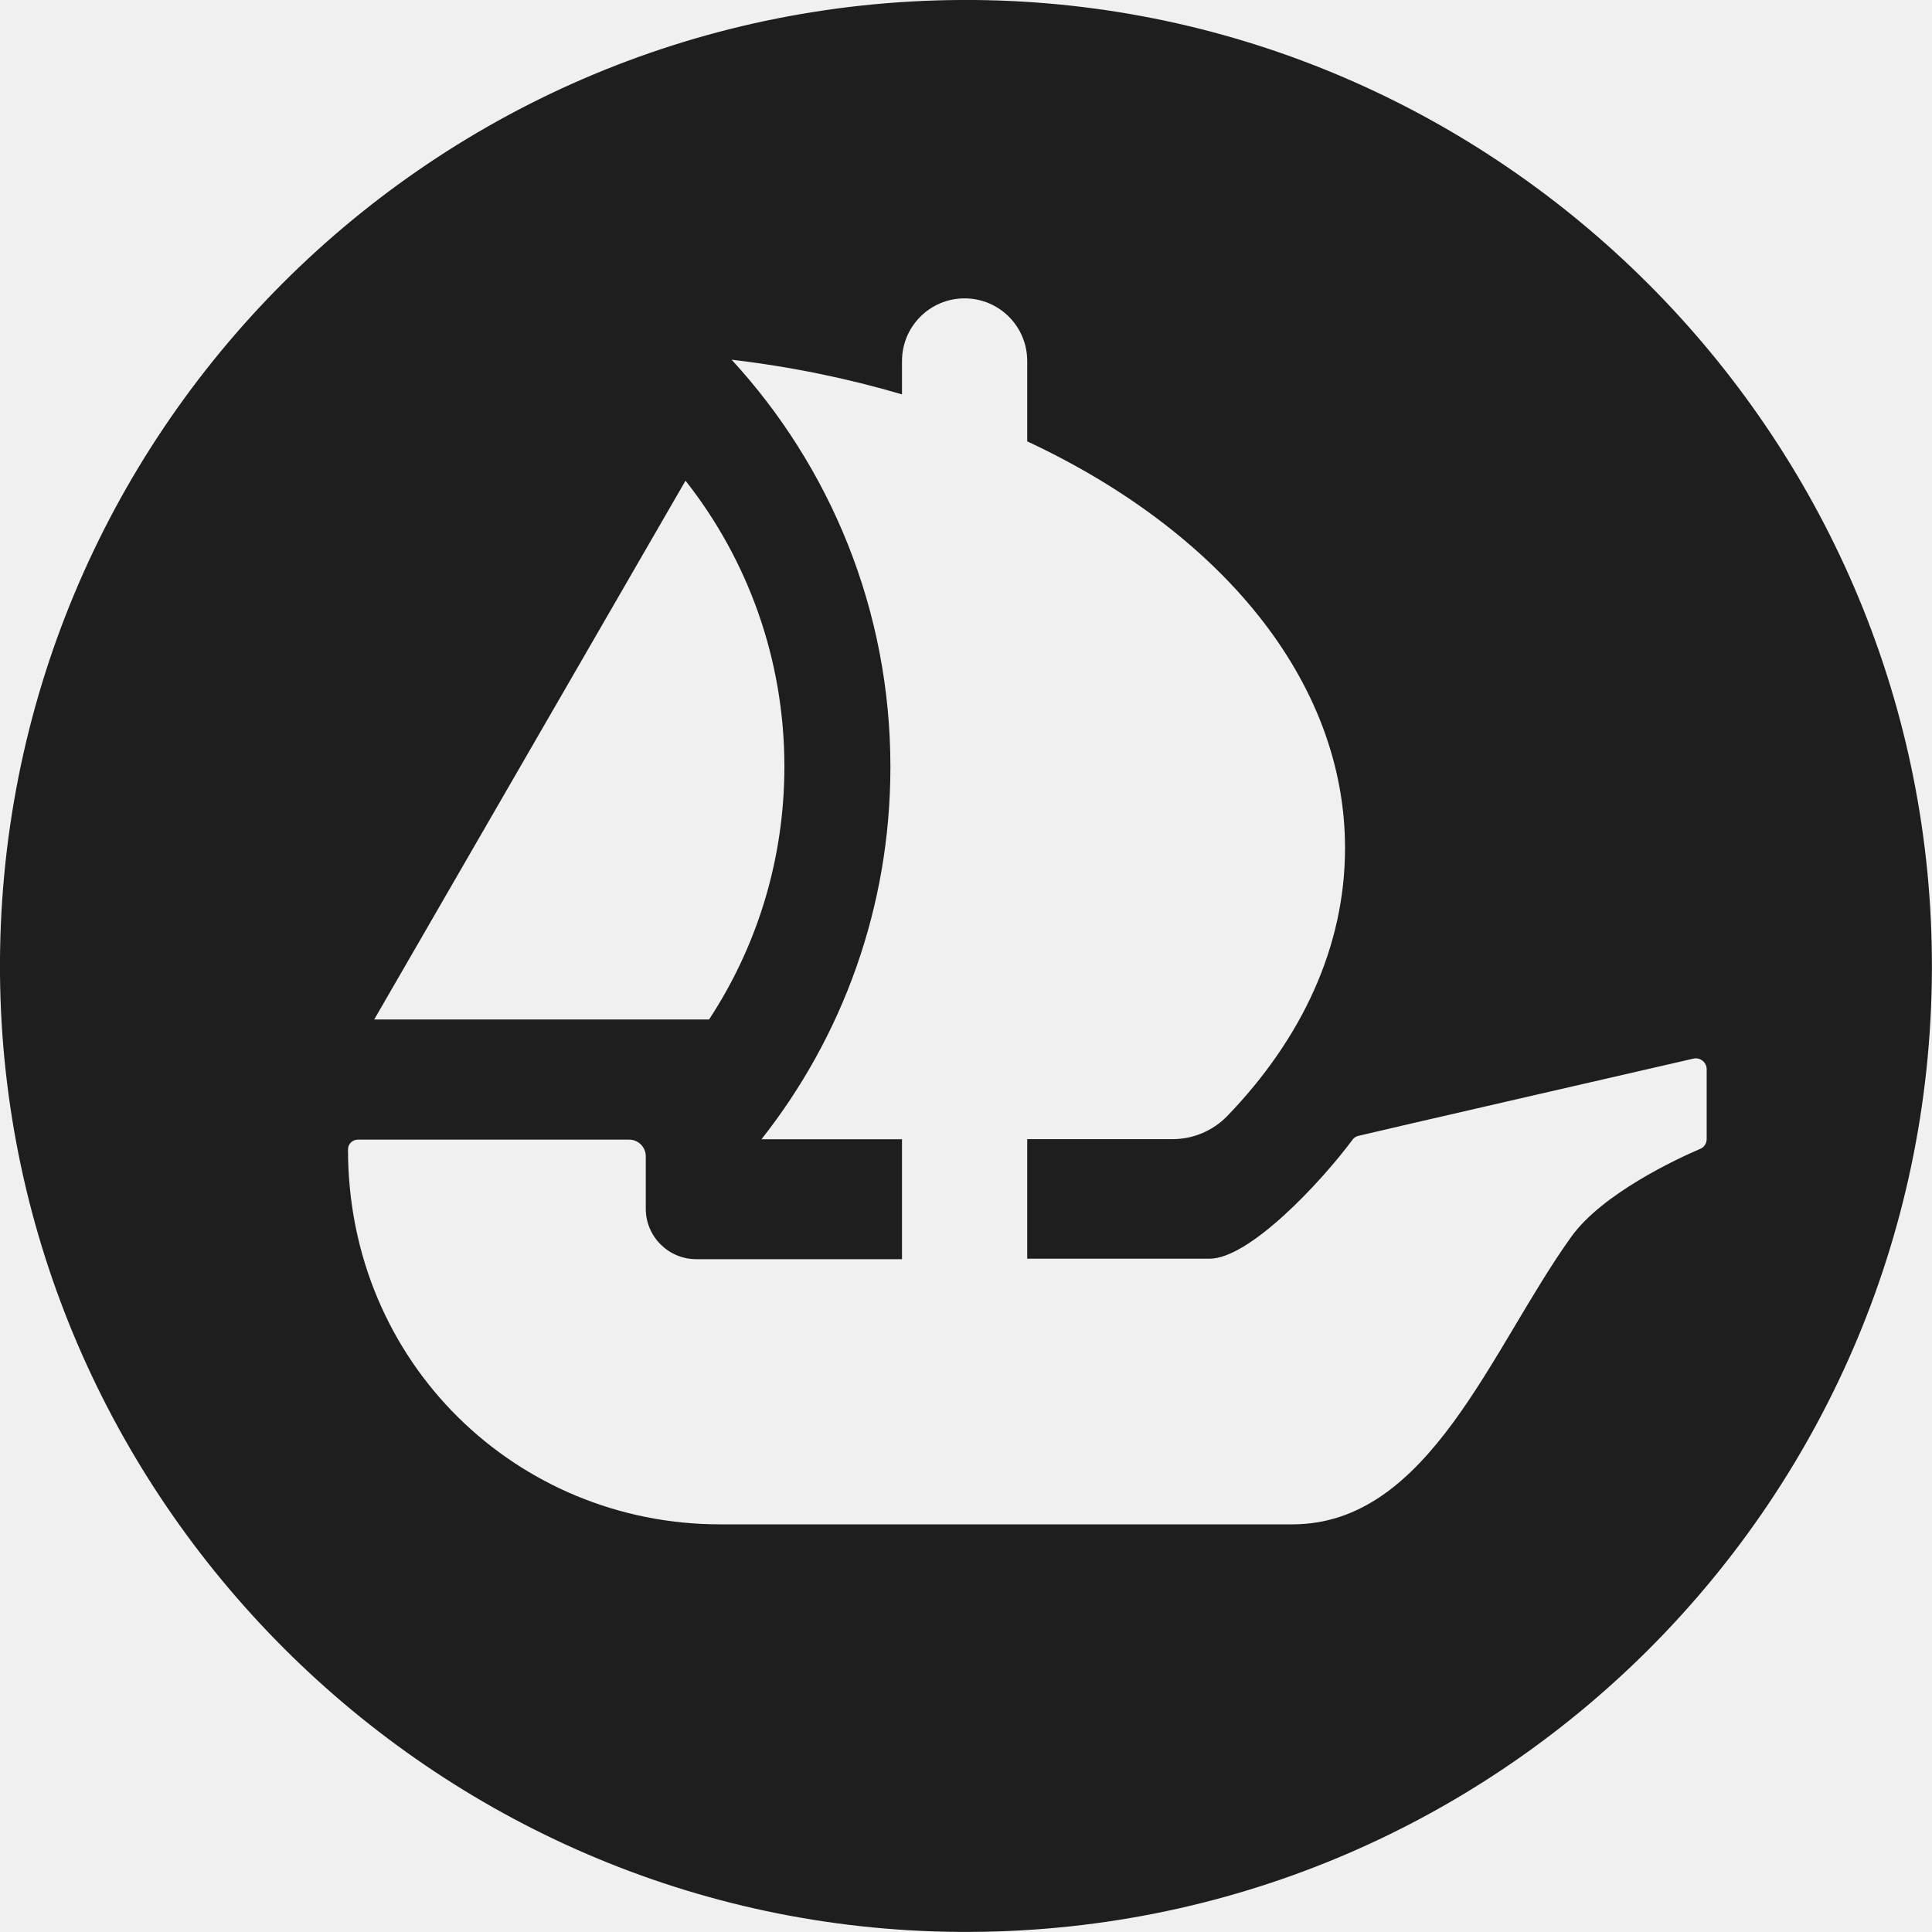
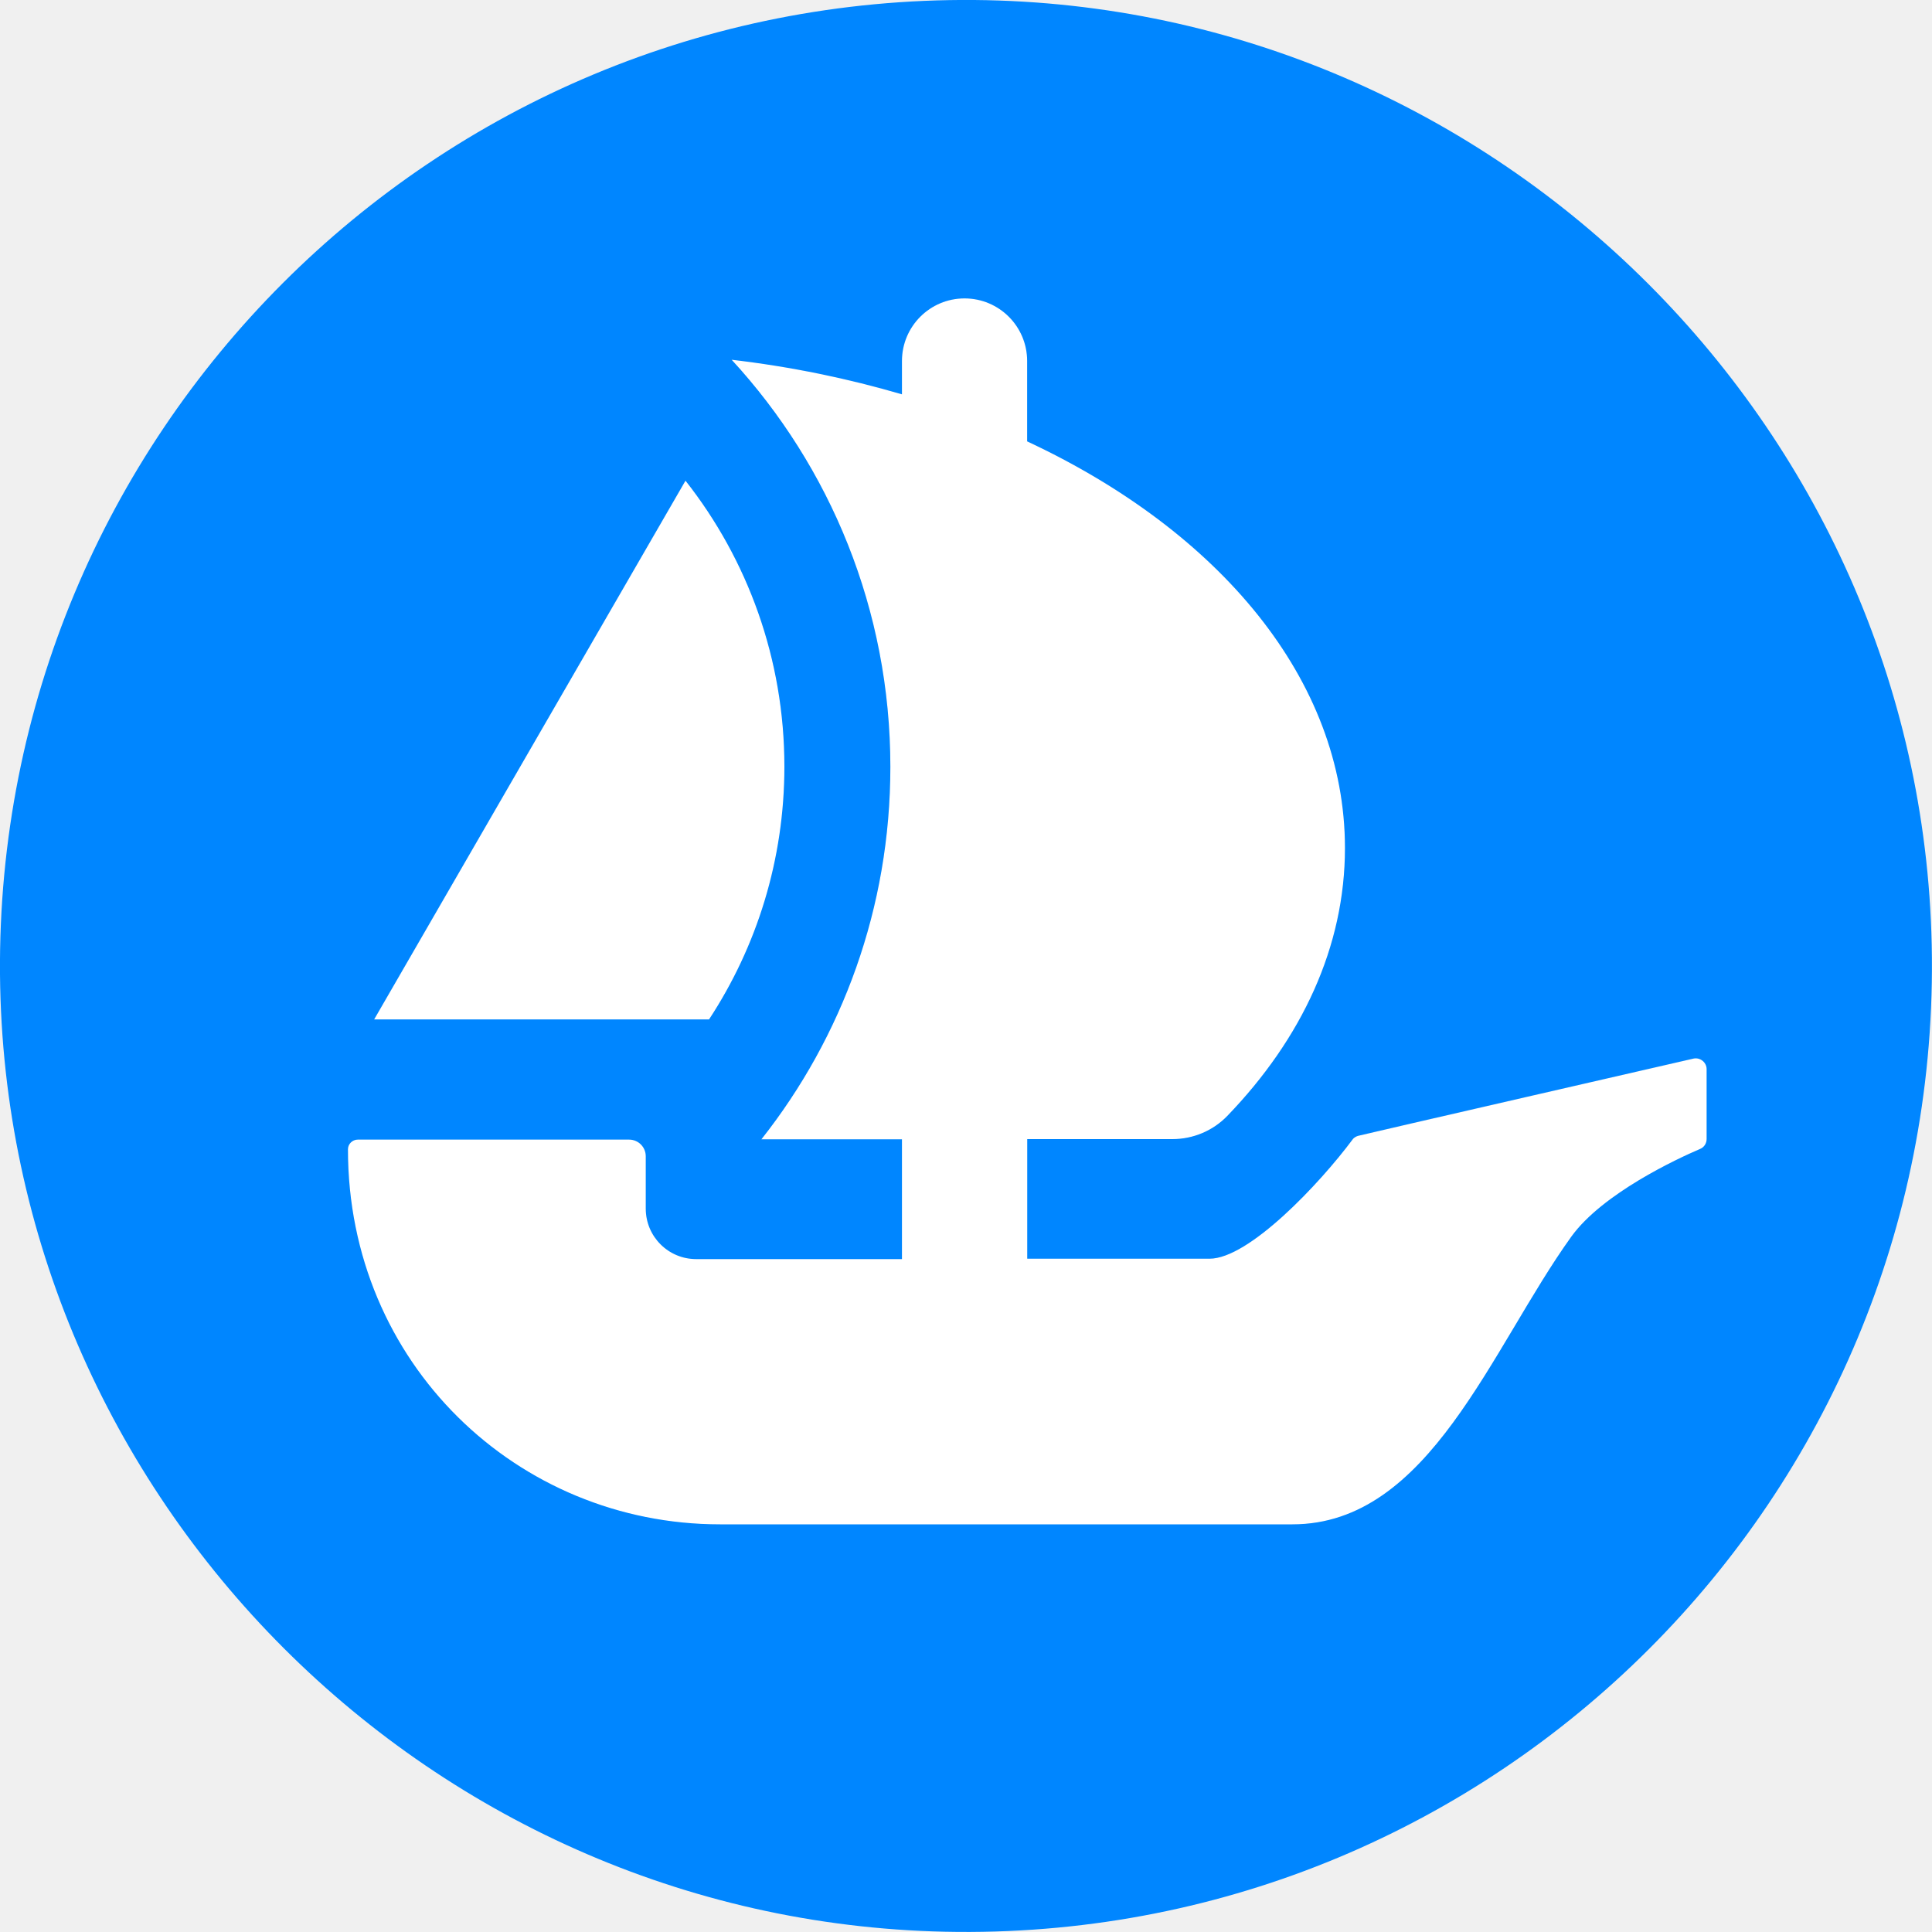
- <svg xmlns="http://www.w3.org/2000/svg" width="16" height="16" viewBox="0 0 16 16" fill="none">
-   <g clip-path="url(#clip0_41_508)">
-     <mask id="mask0_41_508" style="mask-type:luminance" maskUnits="userSpaceOnUse" x="0" y="0" width="16" height="16">
-       <path d="M16 0H0V16H16V0Z" fill="white" />
+ <svg xmlns="http://www.w3.org/2000/svg" width="360" height="360" viewBox="0 0 360 360" fill="none">
+   <g clip-path="url(#clip0_5_96)">
+     <mask id="mask0_5_96" style="mask-type:luminance" maskUnits="userSpaceOnUse" x="0" y="0" width="360" height="360">
+       <path d="M360 0H0V360H360V0Z" fill="white" />
    </mask>
-     <g mask="url(#mask0_41_508)">
-       <mask id="mask1_41_508" style="mask-type:luminance" maskUnits="userSpaceOnUse" x="0" y="0" width="16" height="16">
-         <path d="M16 0H0V16H16V0Z" fill="white" />
+     <g mask="url(#mask0_5_96)">
+       <mask id="mask1_5_96" style="mask-type:luminance" maskUnits="userSpaceOnUse" x="0" y="0" width="360" height="360">
+         <path d="M360 0H0V360H360V0Z" fill="white" />
      </mask>
-       <g mask="url(#mask1_41_508)">
-         <path d="M8.07 0C3.596 -0.037 -0.037 3.596 0 8.07C0.038 12.414 3.587 15.963 7.93 15.999C12.403 16.038 16.038 12.403 15.999 7.93C15.963 3.587 12.414 0.038 8.07 0ZM5.678 3.982C6.19 4.632 6.496 5.455 6.496 6.348C6.496 7.122 6.267 7.842 5.872 8.443H3.099L5.677 3.981L5.678 3.982ZM14.134 8.855V9.431C14.134 9.469 14.114 9.501 14.079 9.515C13.892 9.595 13.271 9.883 13.013 10.242C12.348 11.168 11.839 12.624 10.704 12.624H5.963C4.285 12.624 2.881 11.292 2.882 9.518C2.882 9.474 2.919 9.438 2.963 9.438H5.21C5.287 9.438 5.348 9.5 5.348 9.576V10.01C5.348 10.24 5.535 10.428 5.766 10.428H7.47V9.435H6.306C6.975 8.587 7.374 7.517 7.374 6.351C7.374 5.051 6.875 3.866 6.059 2.979C6.553 3.037 7.025 3.135 7.47 3.266V2.99C7.47 2.703 7.702 2.471 7.988 2.471C8.275 2.471 8.507 2.703 8.507 2.99V3.655C10.097 4.398 11.139 5.63 11.139 7.023C11.139 7.841 10.781 8.602 10.164 9.242C10.046 9.364 9.882 9.434 9.71 9.434H8.507V10.424H10.017C10.343 10.424 10.927 9.807 11.204 9.435C11.204 9.435 11.216 9.416 11.248 9.407C11.28 9.397 14.02 8.768 14.02 8.768C14.077 8.752 14.134 8.796 14.134 8.855V8.855Z" fill="#1E1E1E" />
+       <g mask="url(#mask1_5_96)">
+         <path d="M252.072 212.292C245.826 220.662 232.686 234.558 225.378 234.558H191.412V212.274H218.466C222.336 212.274 226.026 210.708 228.69 207.954C242.586 193.554 250.614 176.418 250.614 158.04C250.614 126.684 227.178 98.964 191.394 82.26V67.284C191.394 60.84 186.174 55.62 179.73 55.62C173.286 55.62 168.066 60.84 168.066 67.284V73.494C158.04 70.56 147.42 68.328 136.332 67.05C154.692 86.994 165.906 113.67 165.906 142.92C165.906 169.146 156.942 193.23 141.876 212.31H168.066V234.63H129.726C124.542 234.63 120.33 230.436 120.33 225.234V215.478C120.33 213.768 118.944 212.364 117.216 212.364H66.672C65.682 212.364 64.836 213.174 64.836 214.164C64.8 254.088 96.39 284.058 134.172 284.058H240.822C266.382 284.058 277.812 251.298 292.788 230.454C298.602 222.39 312.552 215.91 316.782 214.11C317.556 213.786 318.006 213.066 318.006 212.22V199.26C318.006 197.946 316.71 196.956 315.432 197.316C315.432 197.316 253.782 211.482 253.062 211.68C252.342 211.896 252.072 212.31 252.072 212.31V212.292Z" fill="white" />
+         <path d="M146.16 142.83C146.16 122.724 139.266 104.22 127.746 89.586L69.732 189.972H132.138C141.012 176.436 146.178 160.236 146.178 142.848L146.16 142.83Z" fill="white" />
+         <path d="M181.566 -0C80.91 -0.828 -0.828 80.91 0 181.566C0.846 279.306 80.694 359.172 178.416 359.982C279.072 360.846 360.846 279.072 359.982 178.416C359.172 80.712 279.306 0.846 181.566 -0ZM127.746 89.586C139.266 104.22 146.16 122.742 146.16 142.83C146.16 160.236 140.994 176.436 132.12 189.954H69.714L127.728 89.568L127.746 89.586ZM318.006 199.242V212.202C318.006 213.048 317.556 213.768 316.782 214.092C312.552 215.892 298.602 222.372 292.788 230.436C277.812 251.28 266.382 284.04 240.822 284.04H134.172C96.408 284.04 64.818 254.07 64.836 214.146C64.836 213.156 65.682 212.346 66.672 212.346H117.216C118.962 212.346 120.33 213.75 120.33 215.46V225.216C120.33 230.4 124.524 234.612 129.726 234.612H168.066V212.292H141.876C156.942 193.212 165.906 169.128 165.906 142.902C165.906 113.652 154.692 86.976 136.332 67.032C147.438 68.328 158.058 70.542 168.066 73.476V67.266C168.066 60.822 173.286 55.602 179.73 55.602C186.174 55.602 191.394 60.822 191.394 67.266V82.242C227.178 98.946 250.614 126.666 250.614 158.022C250.614 176.418 242.568 193.536 228.69 207.936C226.026 210.69 222.336 212.256 218.466 212.256H191.412V234.54H225.378C232.704 234.54 245.844 220.644 252.072 212.274C252.072 212.274 252.342 211.86 253.062 211.644C253.782 211.428 315.432 197.28 315.432 197.28C316.728 196.92 318.006 197.91 318.006 199.224V199.242Z" fill="#0086FF" />
      </g>
    </g>
  </g>
  <defs>
-     <clipPath id="clip0_41_508">
-       <rect width="16" height="16" fill="white" />
+     <clipPath id="clip0_5_96">
+       <rect width="360" height="360" fill="white" />
    </clipPath>
  </defs>
</svg>
